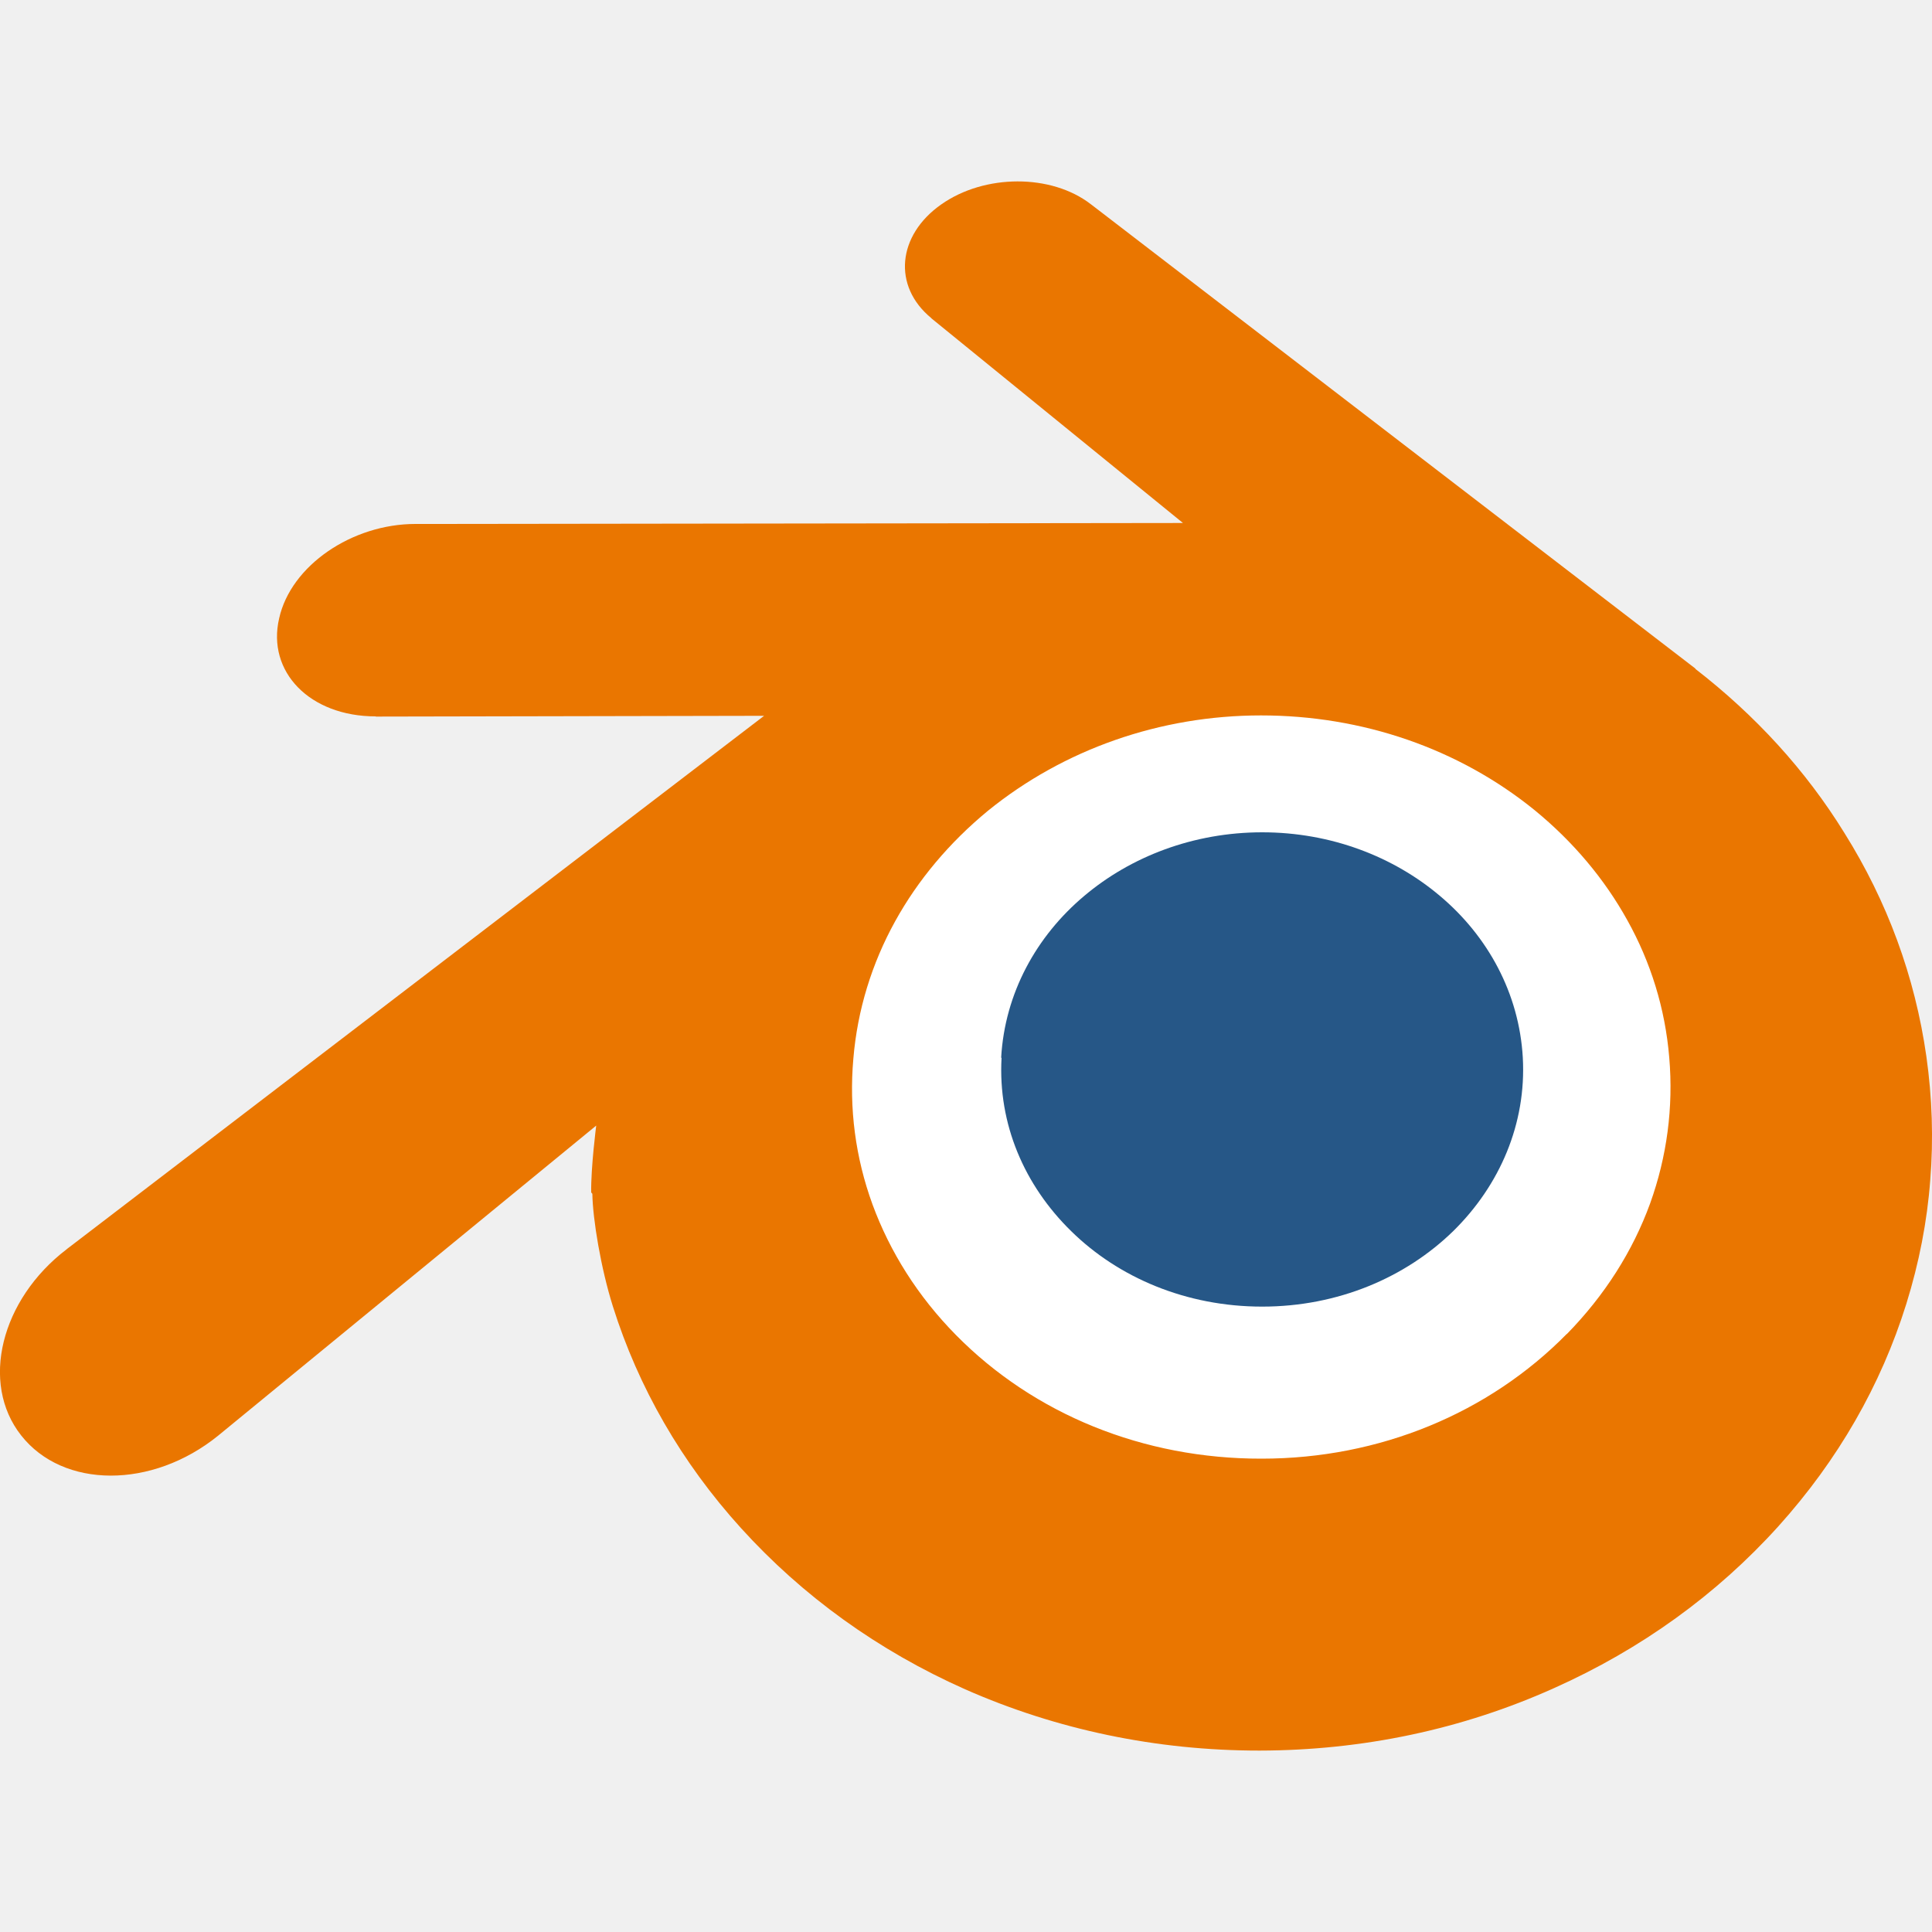
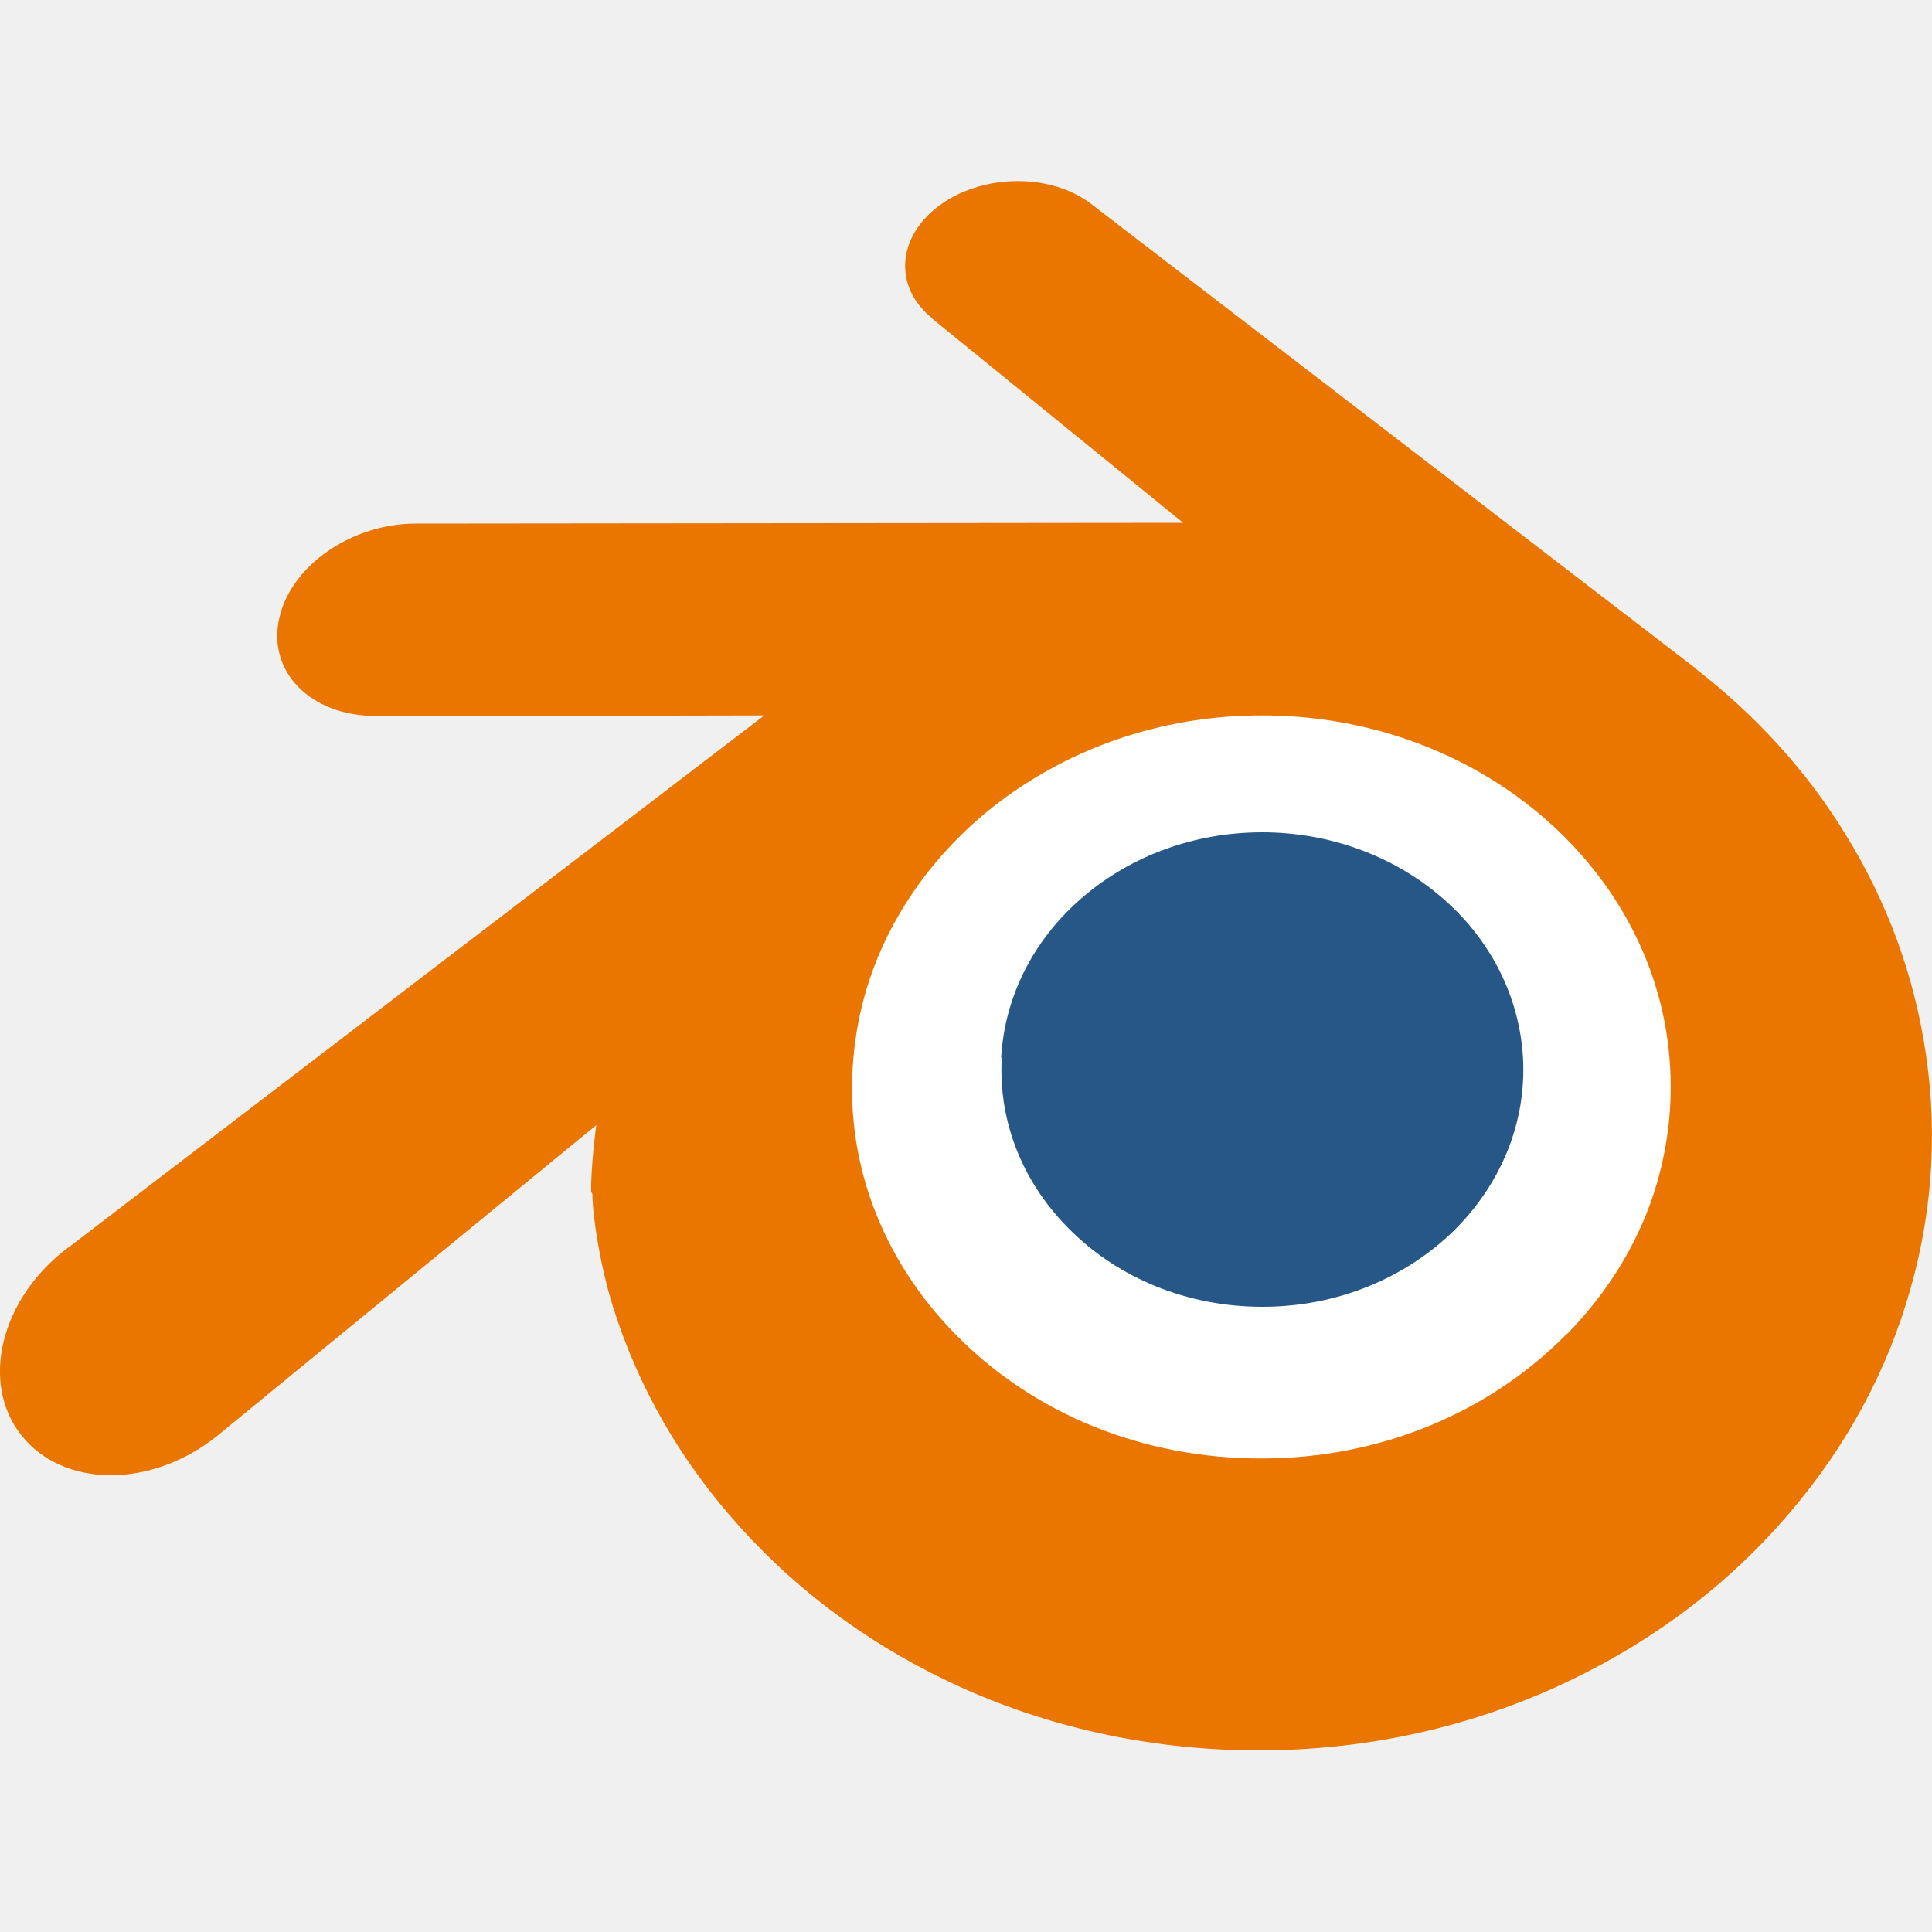
- <svg xmlns="http://www.w3.org/2000/svg" width="10" height="10" viewBox="0 0 10 10" fill="none">
-   <path d="M3.744 5.553C3.781 4.905 4.098 4.332 4.578 3.927C5.048 3.529 5.68 3.285 6.373 3.285C7.063 3.285 7.694 3.528 8.164 3.927C8.645 4.332 8.961 4.905 8.998 5.553C9.035 6.219 8.767 6.84 8.298 7.3C7.818 7.767 7.138 8.062 6.373 8.062C5.608 8.062 4.925 7.769 4.448 7.3C3.978 6.84 3.71 6.223 3.748 5.557L3.744 5.553Z" fill="white" />
-   <path d="M5.182 5.474C5.201 5.141 5.364 4.846 5.611 4.638C5.852 4.434 6.177 4.308 6.533 4.308C6.888 4.308 7.212 4.433 7.454 4.638C7.701 4.846 7.863 5.141 7.882 5.474C7.901 5.816 7.763 6.135 7.522 6.372C7.276 6.612 6.926 6.763 6.533 6.763C6.14 6.763 5.789 6.613 5.544 6.372C5.302 6.135 5.165 5.818 5.184 5.476L5.182 5.474Z" fill="#265787" />
-   <path d="M3.066 6.179C3.068 6.31 3.11 6.564 3.172 6.761C3.304 7.181 3.527 7.569 3.835 7.909C4.153 8.26 4.544 8.543 4.996 8.744C5.47 8.953 5.985 9.061 6.519 9.061C7.054 9.06 7.569 8.951 8.043 8.738C8.495 8.536 8.886 8.253 9.204 7.901C9.514 7.557 9.736 7.169 9.867 6.749C9.933 6.537 9.975 6.322 9.991 6.107C10.008 5.896 10.001 5.682 9.971 5.469C9.912 5.054 9.768 4.665 9.547 4.312C9.346 3.986 9.085 3.702 8.775 3.462L8.776 3.461L5.654 1.063C5.651 1.061 5.649 1.059 5.646 1.057C5.442 0.899 5.096 0.9 4.872 1.058C4.645 1.217 4.618 1.481 4.821 1.647L4.82 1.647L6.123 2.707L2.155 2.712H2.15C1.822 2.712 1.506 2.927 1.445 3.2C1.38 3.477 1.603 3.708 1.945 3.708L1.945 3.709L3.955 3.705L0.358 6.456C0.353 6.46 0.348 6.463 0.344 6.467C0.005 6.726 -0.104 7.158 0.109 7.429C0.326 7.706 0.787 7.708 1.129 7.431L3.086 5.826C3.086 5.826 3.058 6.043 3.06 6.172L3.066 6.179ZM8.11 6.904C7.706 7.315 7.14 7.55 6.53 7.55C5.918 7.551 5.352 7.32 4.948 6.91C4.75 6.709 4.606 6.479 4.516 6.234C4.428 5.993 4.394 5.737 4.417 5.479C4.438 5.227 4.513 4.986 4.633 4.769C4.751 4.555 4.914 4.361 5.113 4.197C5.506 3.878 6.005 3.703 6.527 3.703C7.051 3.703 7.55 3.874 7.944 4.194C8.143 4.357 8.305 4.55 8.423 4.763C8.544 4.98 8.619 5.22 8.64 5.474C8.662 5.732 8.628 5.987 8.541 6.229C8.451 6.476 8.306 6.705 8.109 6.906L8.11 6.904Z" fill="#EA7600" />
+ <svg xmlns="http://www.w3.org/2000/svg" fill="none" height="10" viewBox="0 0 10 10" width="10">
+   <path d="m3.744 5.553c.036-.649.353-1.222.834-1.627.47-.398 1.102-.642 1.795-.642.69 0 1.321.243 1.791.642.48.405.796.978.834 1.627.036.666-.232 1.287-.7 1.747-.48.467-1.16.762-1.925.762s-1.448-.293-1.925-.762c-.47-.46-.738-1.078-.7-1.743z" fill="#fff" />
+   <path d="m5.182 5.474c.019-.333.182-.628.429-.836.242-.205.566-.33.922-.33.354 0 .679.125.921.33.247.208.409.503.429.836.019.342-.119.661-.36.898-.247.24-.596.392-.989.392-.393 0-.744-.151-.989-.392-.242-.236-.379-.554-.36-.896z" fill="#265787" />
+   <path d="m3.066 6.179c.002.131.044.384.106.582.131.42.354.808.663 1.148.317.351.709.633 1.16.834.474.21.989.317 1.524.317.534-.001 1.049-.11 1.524-.323.451-.203.843-.485 1.16-.838.31-.344.533-.732.663-1.152.066-.212.108-.427.125-.642.016-.212.01-.425-.021-.638-.059-.414-.203-.804-.423-1.157-.201-.326-.462-.61-.772-.85l.001-.001-3.121-2.398c-.003-.002-.005-.004-.008-.006-.205-.157-.55-.157-.774.001-.227.159-.254.423-.051.589l-.001.001 1.303 1.06-3.968.004h-.005c-.328 0-.644.215-.705.488-.064.277.159.508.501.508l-.001.001 2.01-.004-3.598 2.751c-.005.003-.01.007-.014.01-.339.259-.448.691-.235.963.217.277.677.279 1.019.002l1.958-1.605s-.029.217-.026.346zm5.044.725c-.404.411-.97.645-1.58.645-.612.001-1.178-.229-1.582-.64-.198-.201-.342-.43-.432-.675-.088-.242-.122-.497-.099-.755.021-.252.096-.494.217-.711.118-.213.28-.407.48-.571.393-.319.892-.494 1.414-.494.524-.001 1.023.171 1.416.49.199.163.362.356.48.57.12.217.196.457.217.711.022.257-.012.513-.099.755-.09.247-.235.476-.432.677z" fill="#ea7600" />
</svg>
